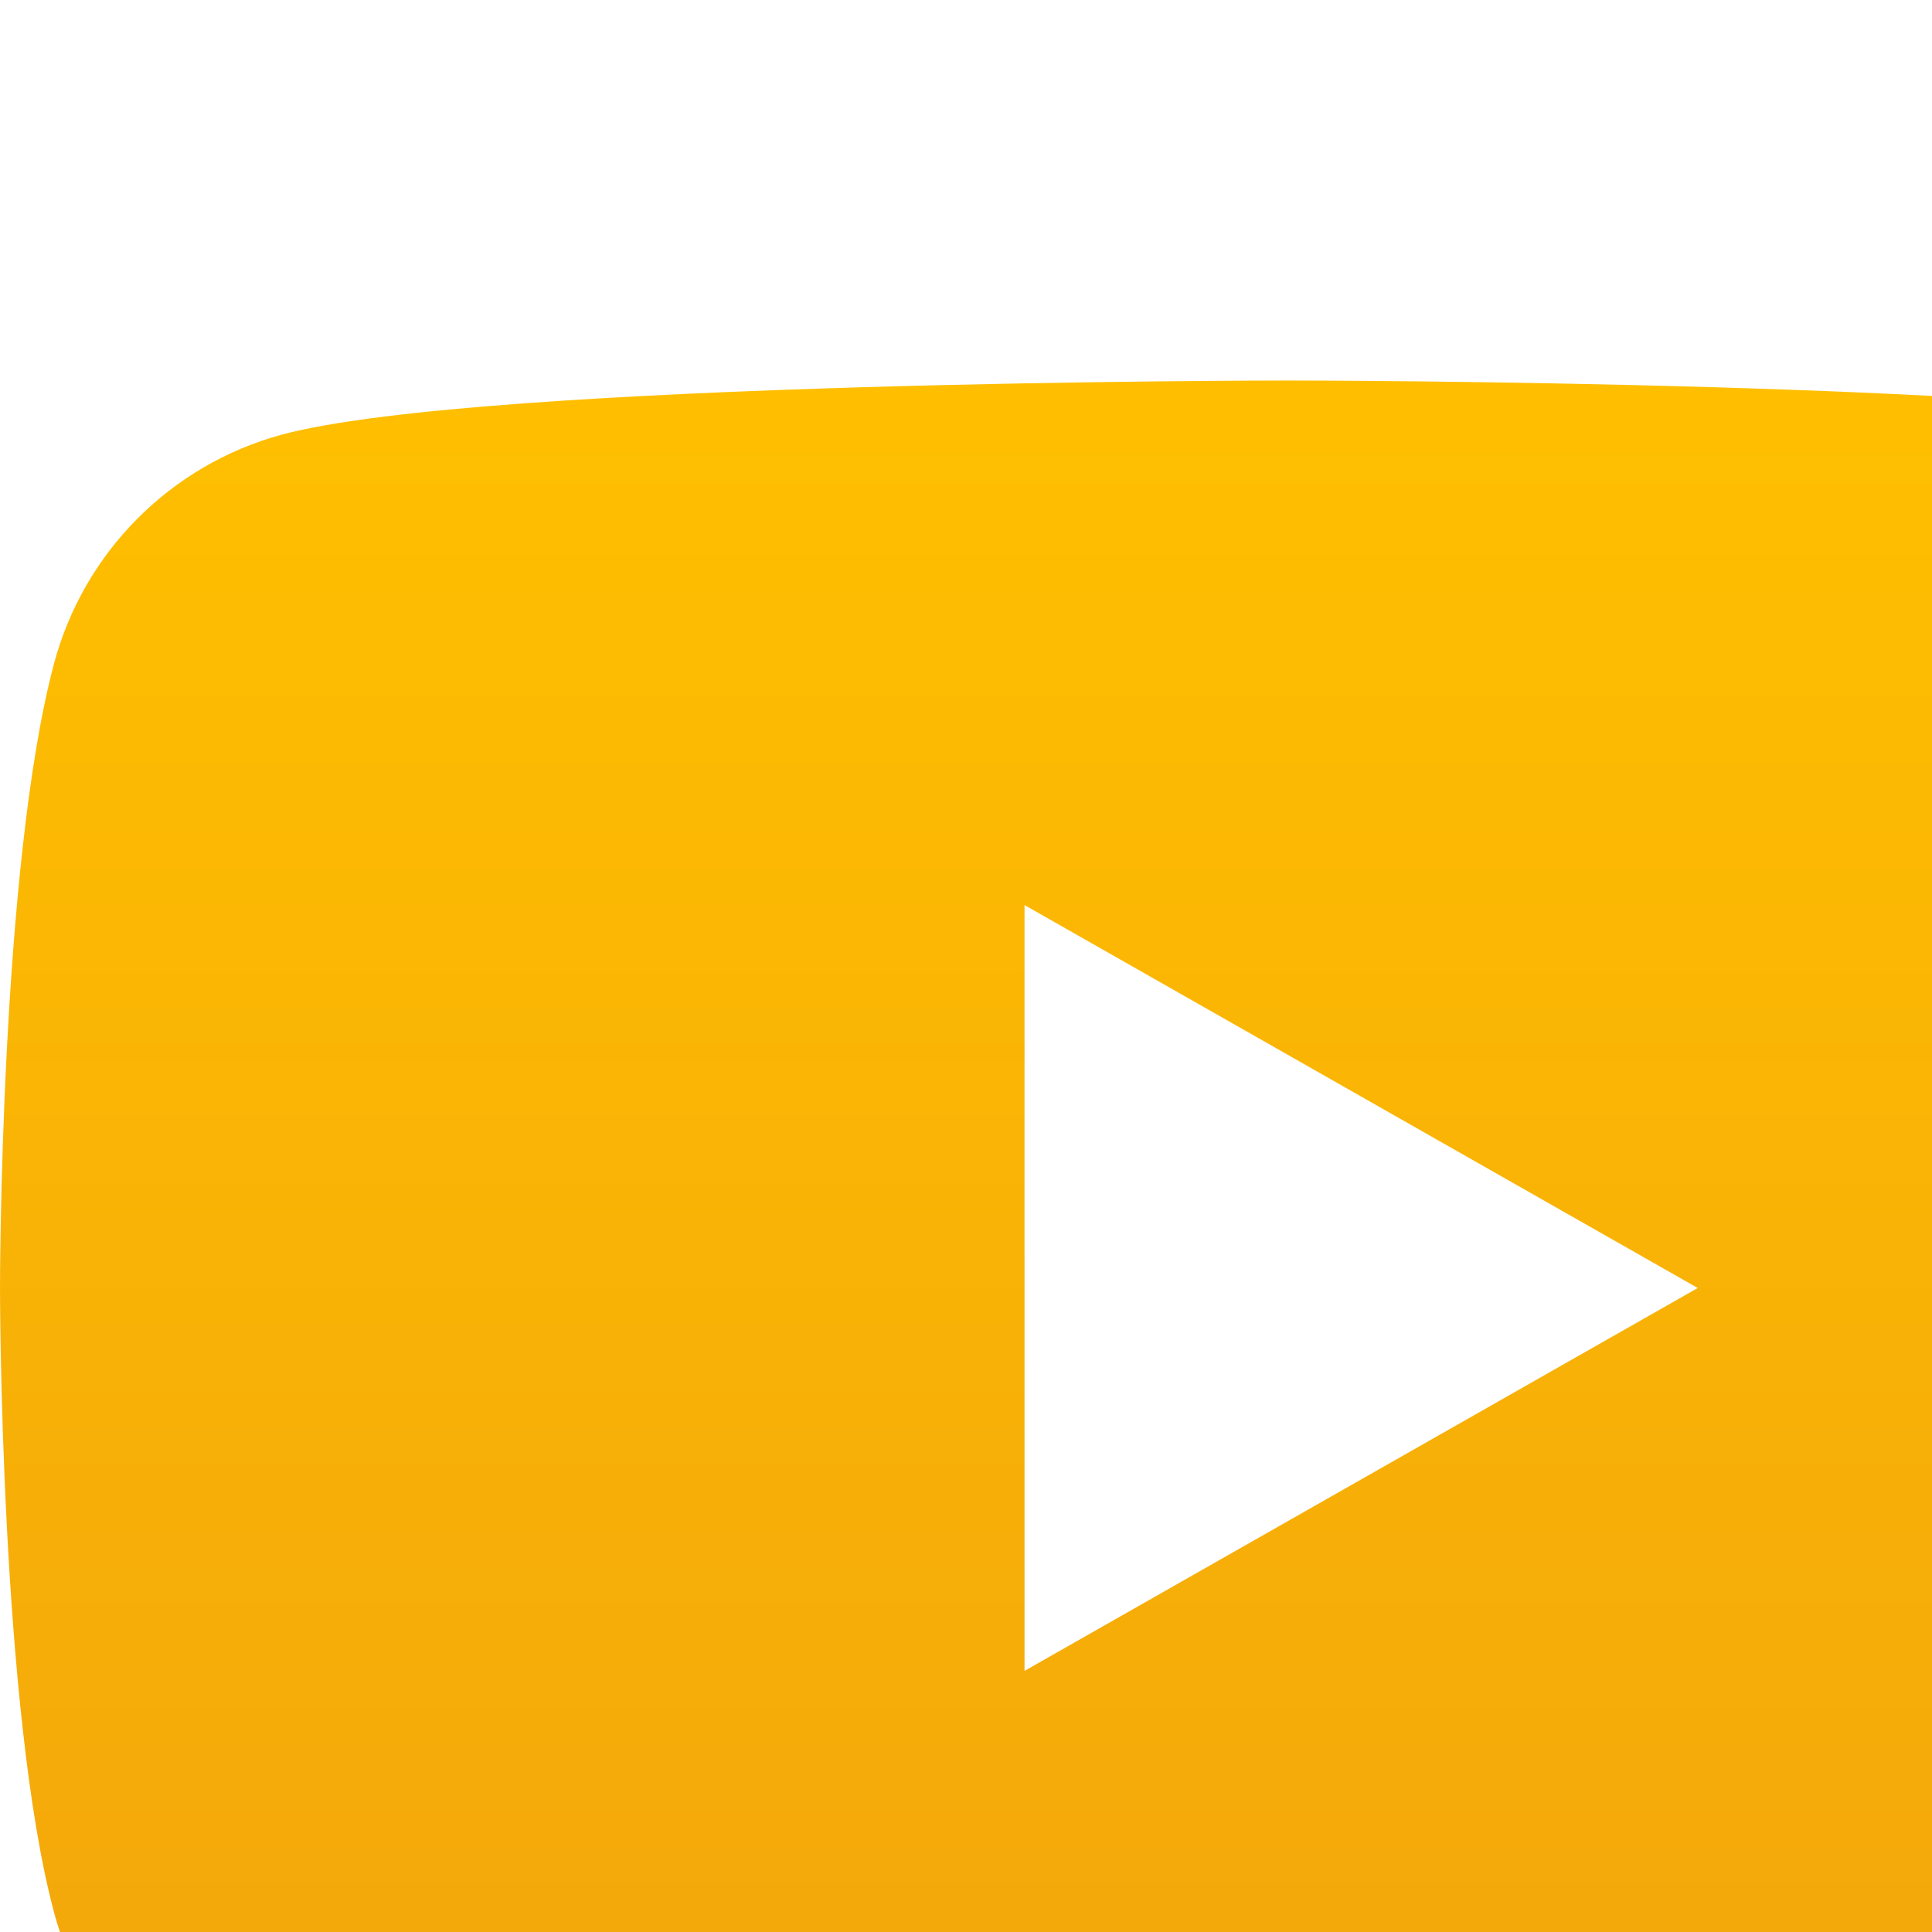
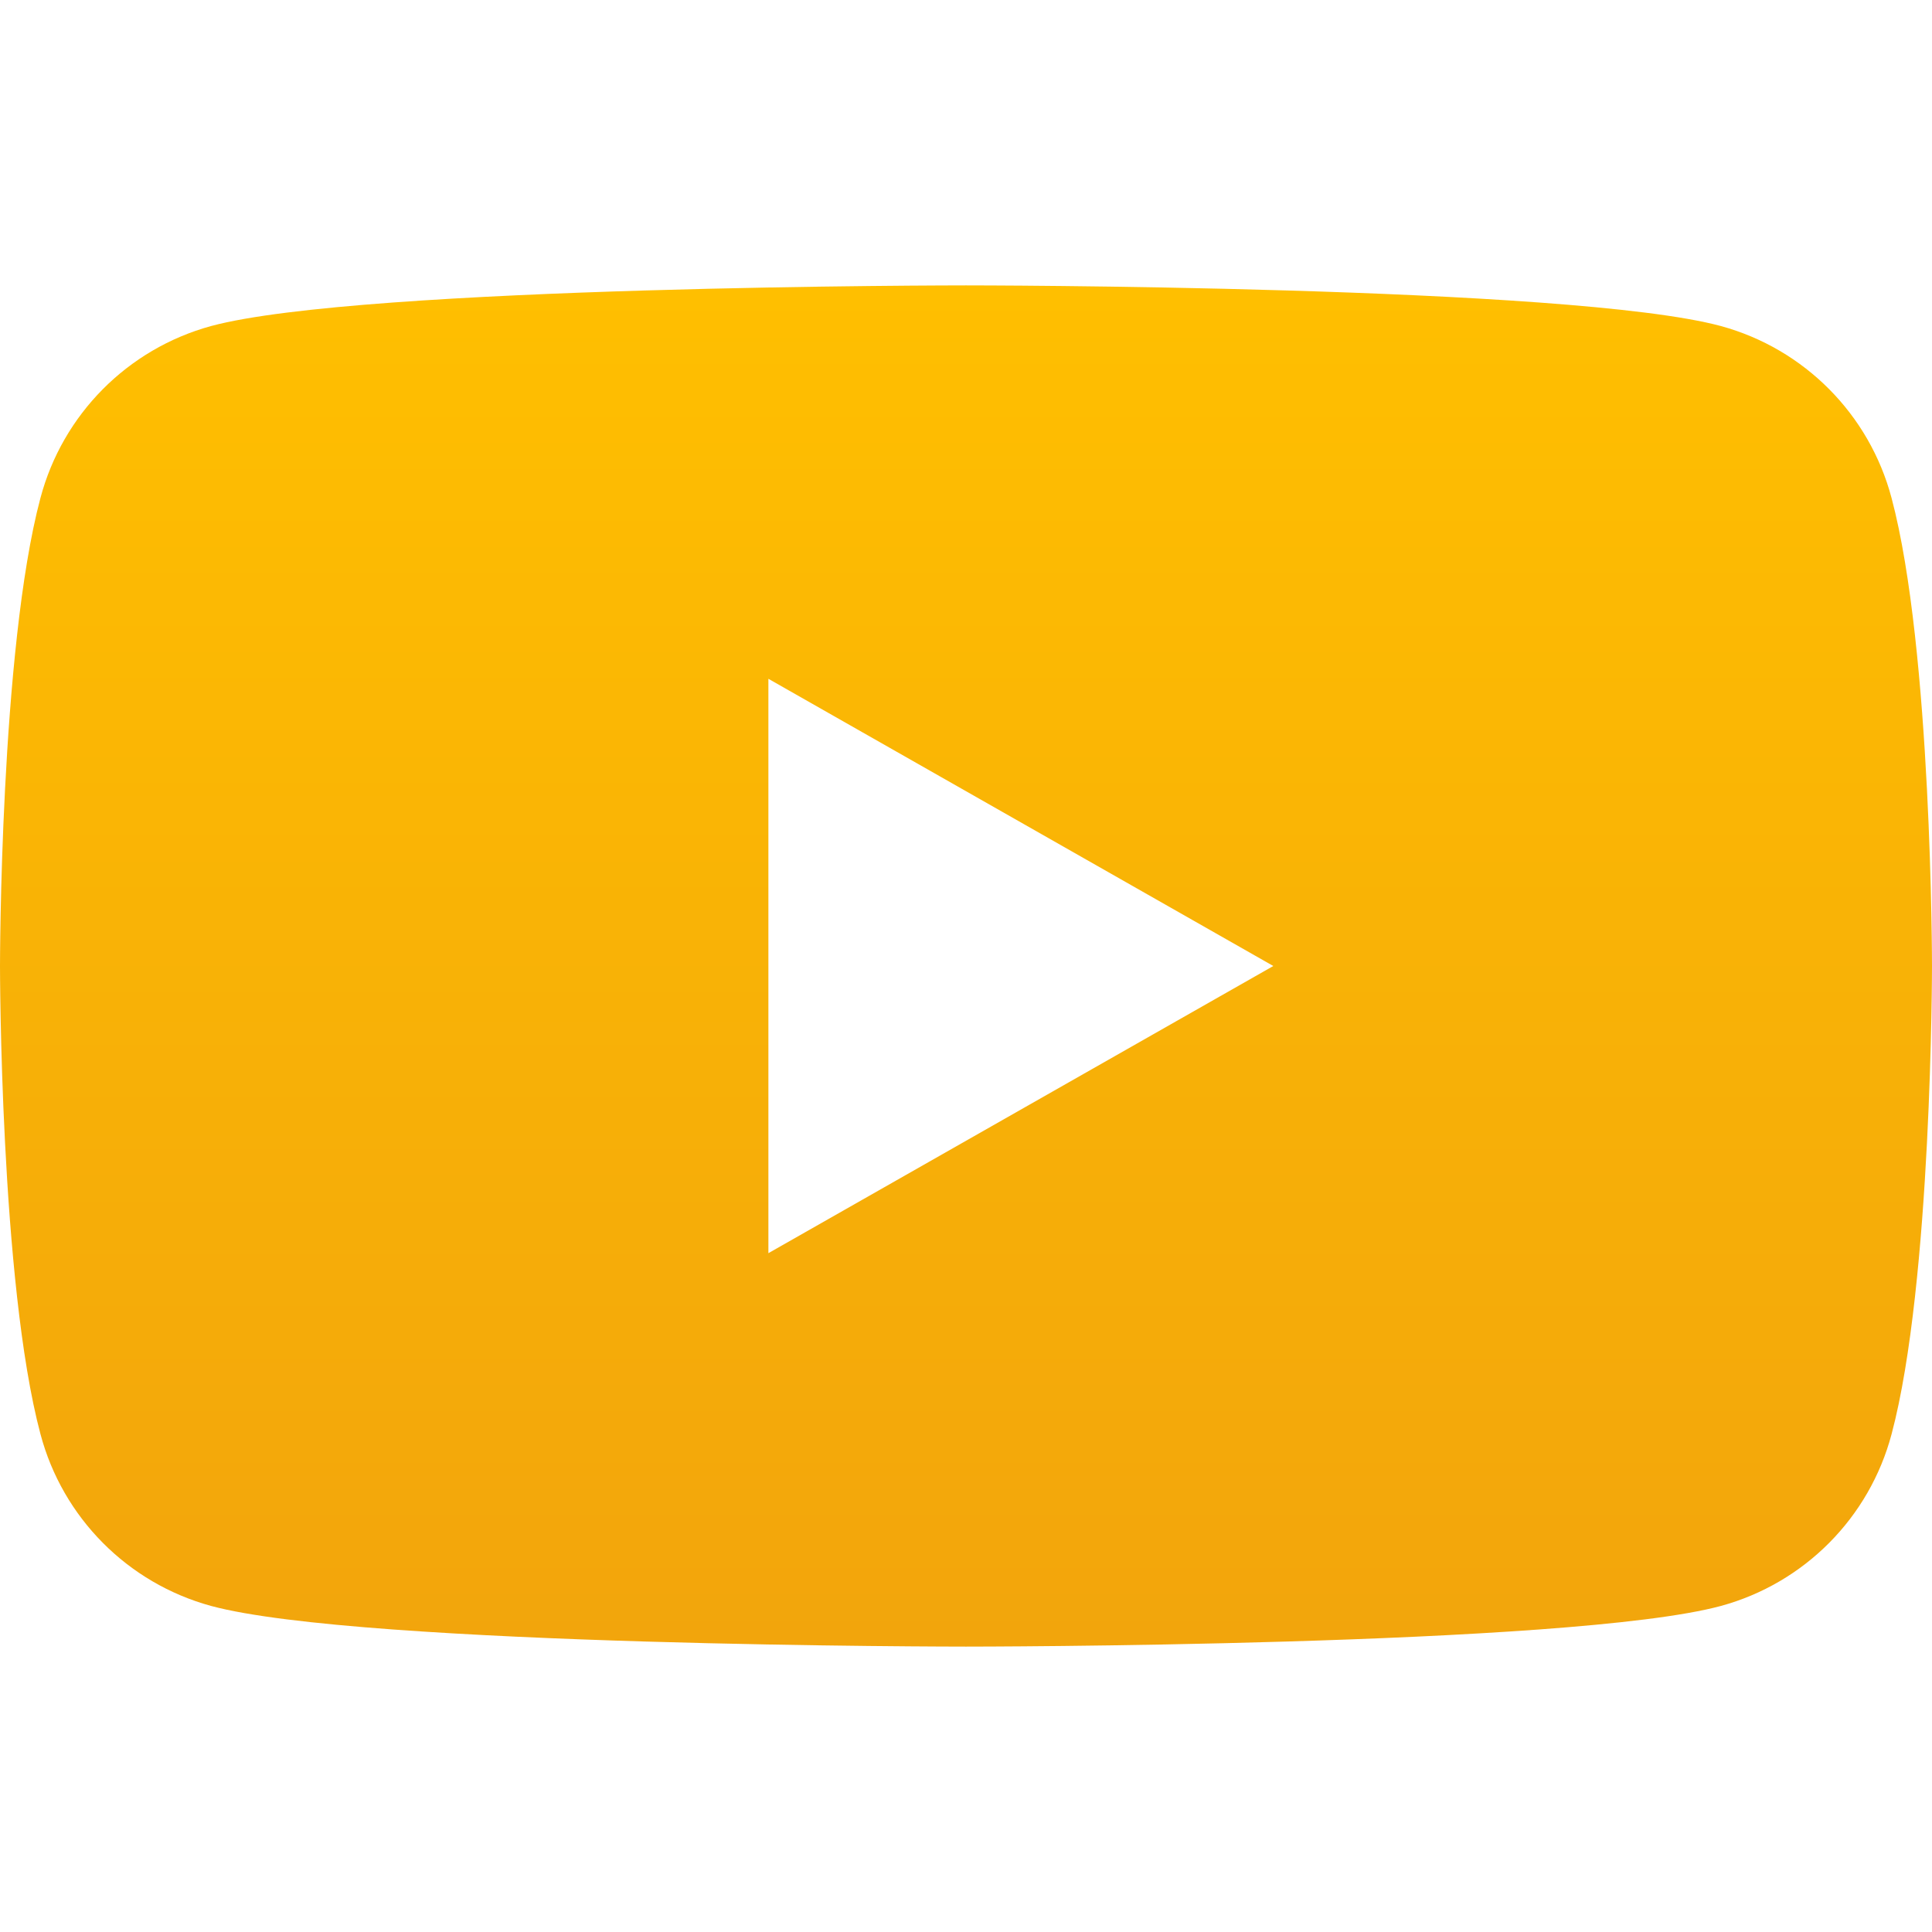
- <svg xmlns="http://www.w3.org/2000/svg" width="24" height="24" fill="none">
+ <svg xmlns="http://www.w3.org/2000/svg" width="32" height="32" fill="none">
  <path d="M31.33 8.248A4.021 4.021 0 0 0 28.502 5.4C26.007 4.727 16 4.727 16 4.727s-10.007 0-12.503.673A4.023 4.023 0 0 0 .67 8.248C0 10.76 0 16 0 16s0 5.24.67 7.752A4.02 4.02 0 0 0 3.498 26.6c2.494.673 12.501.673 12.501.673s10.007 0 12.503-.673a4.02 4.02 0 0 0 2.829-2.848C32 21.24 32 16 32 16s0-5.24-.67-7.752Zm-18.603 12.51v-9.515L21.09 16l-8.364 4.757Z" fill="url(#a)" />
  <defs>
    <linearGradient id="a" x1="16" y1="4.727" x2="16" y2="27.273" gradientUnits="userSpaceOnUse">
      <stop stop-color="#FFBF00" />
      <stop offset="1" stop-color="#F2A50C" />
    </linearGradient>
  </defs>
</svg>
